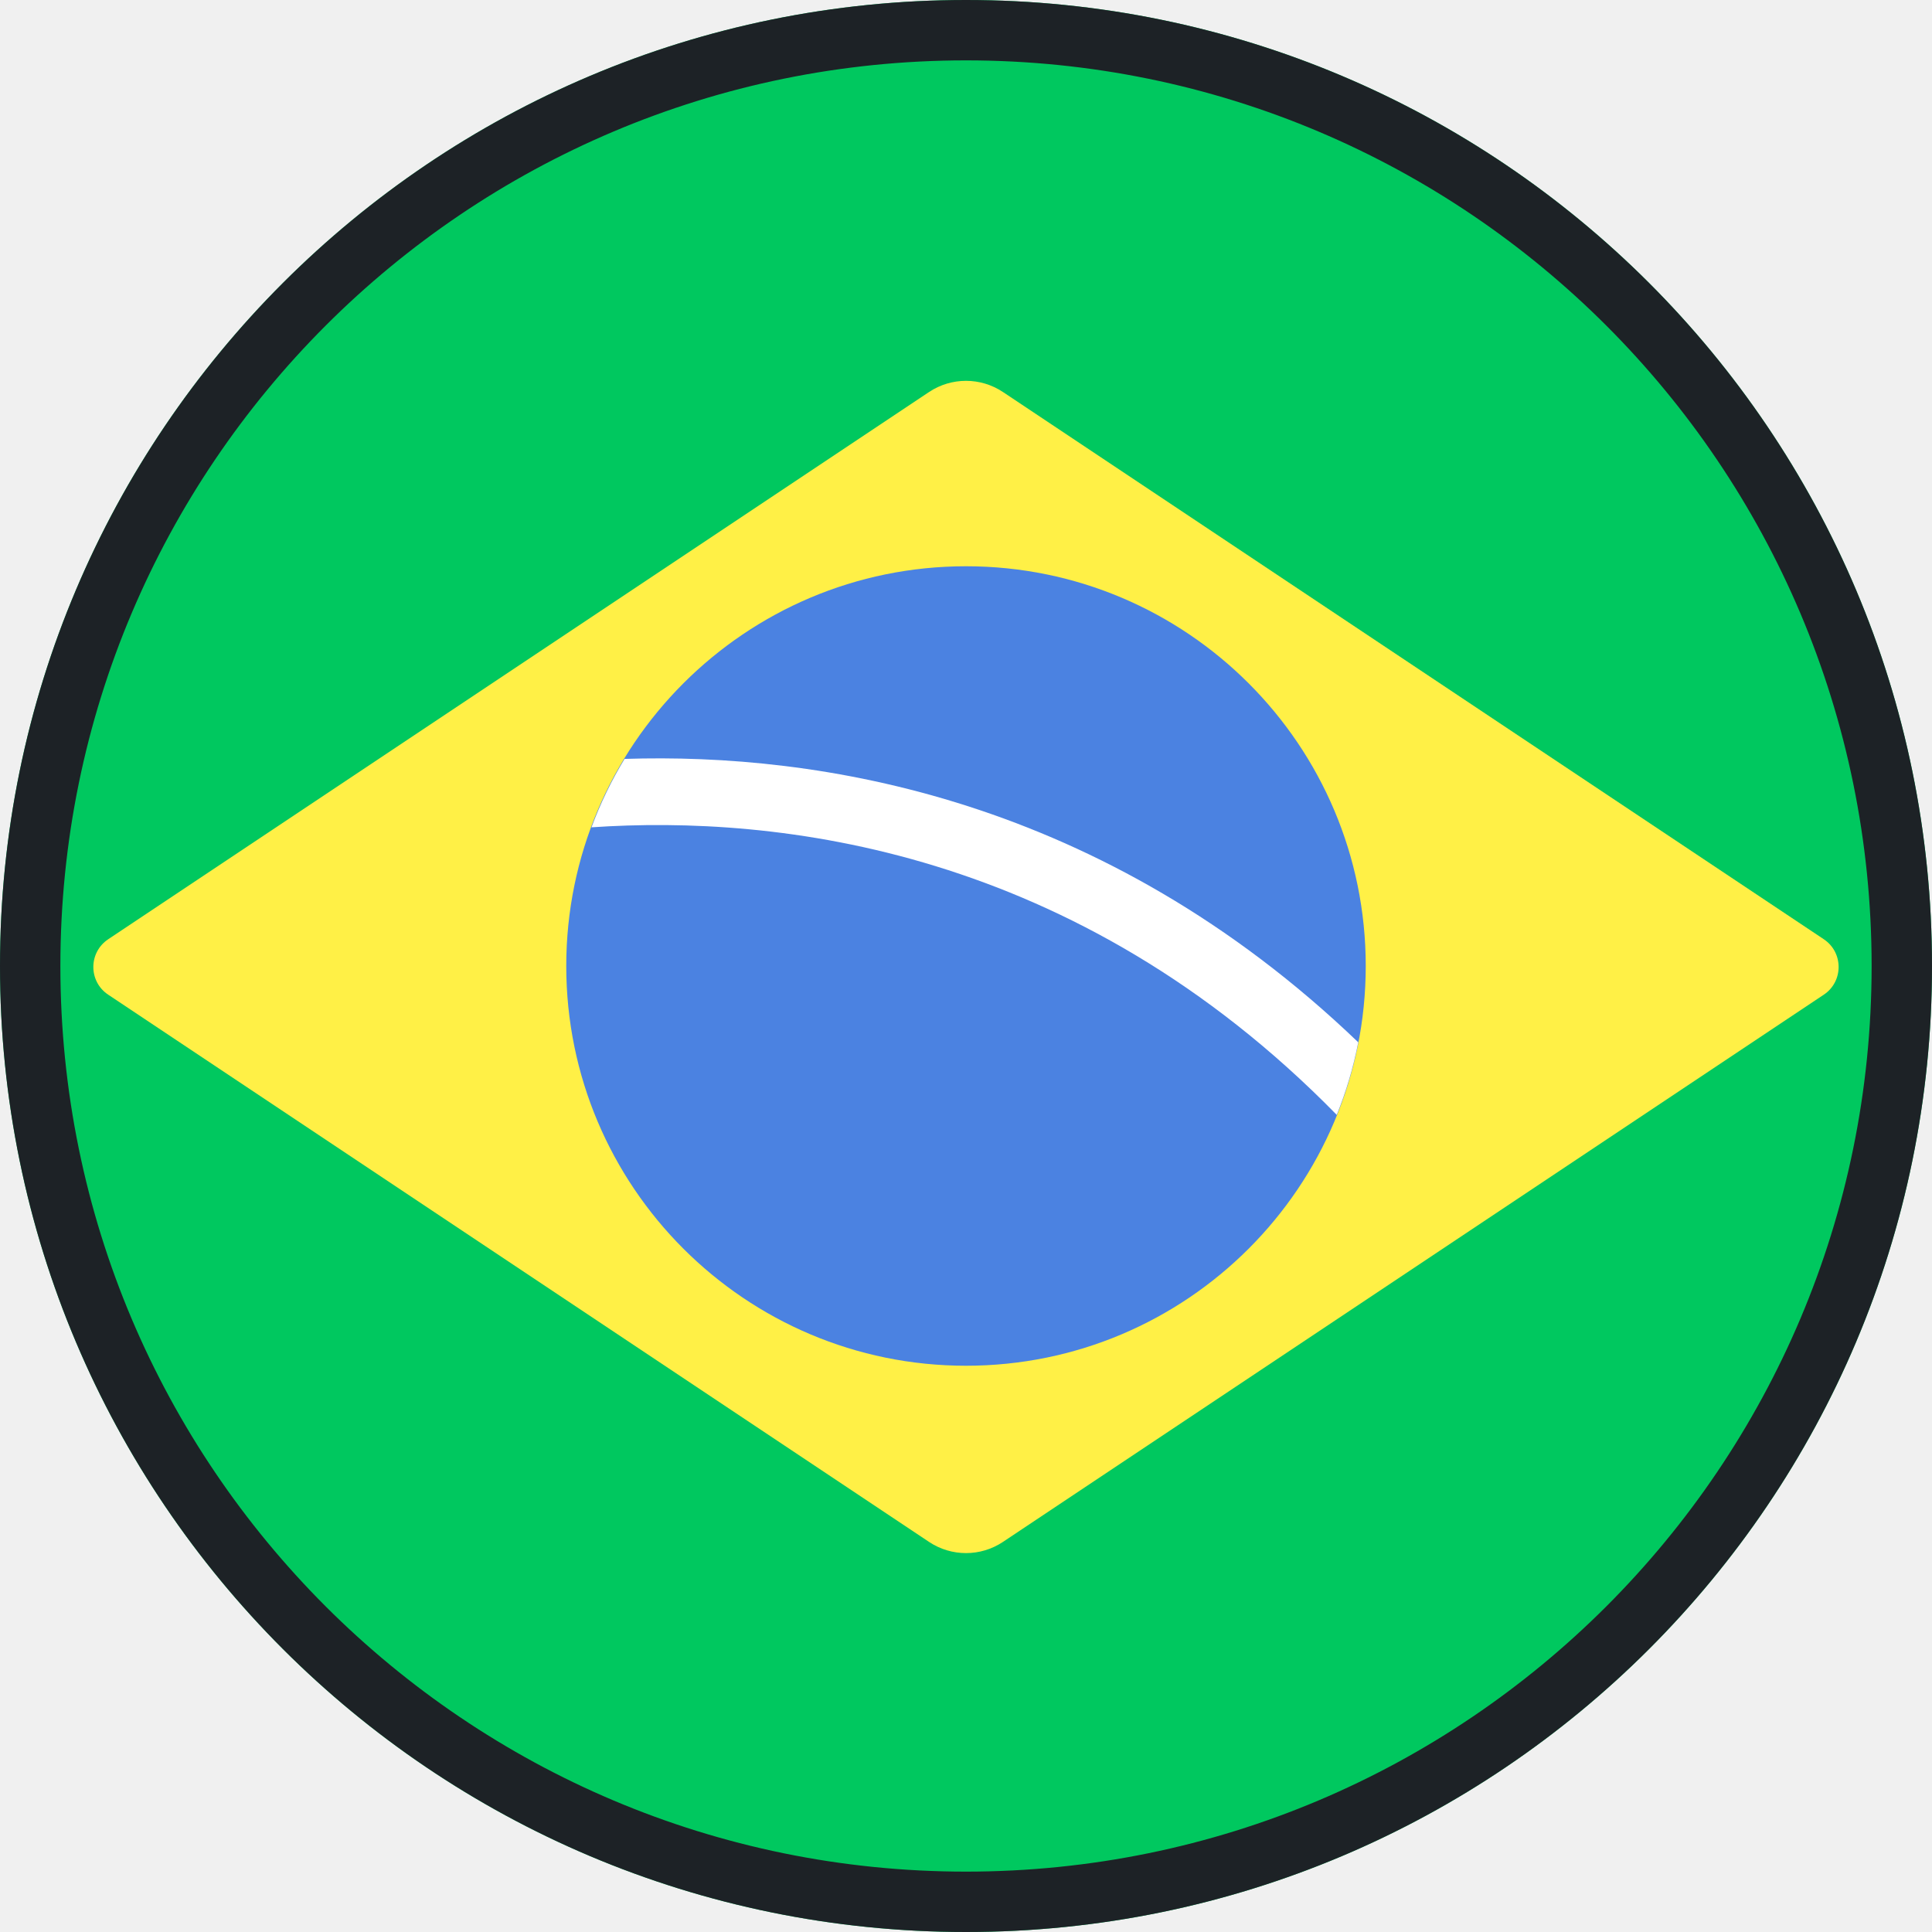
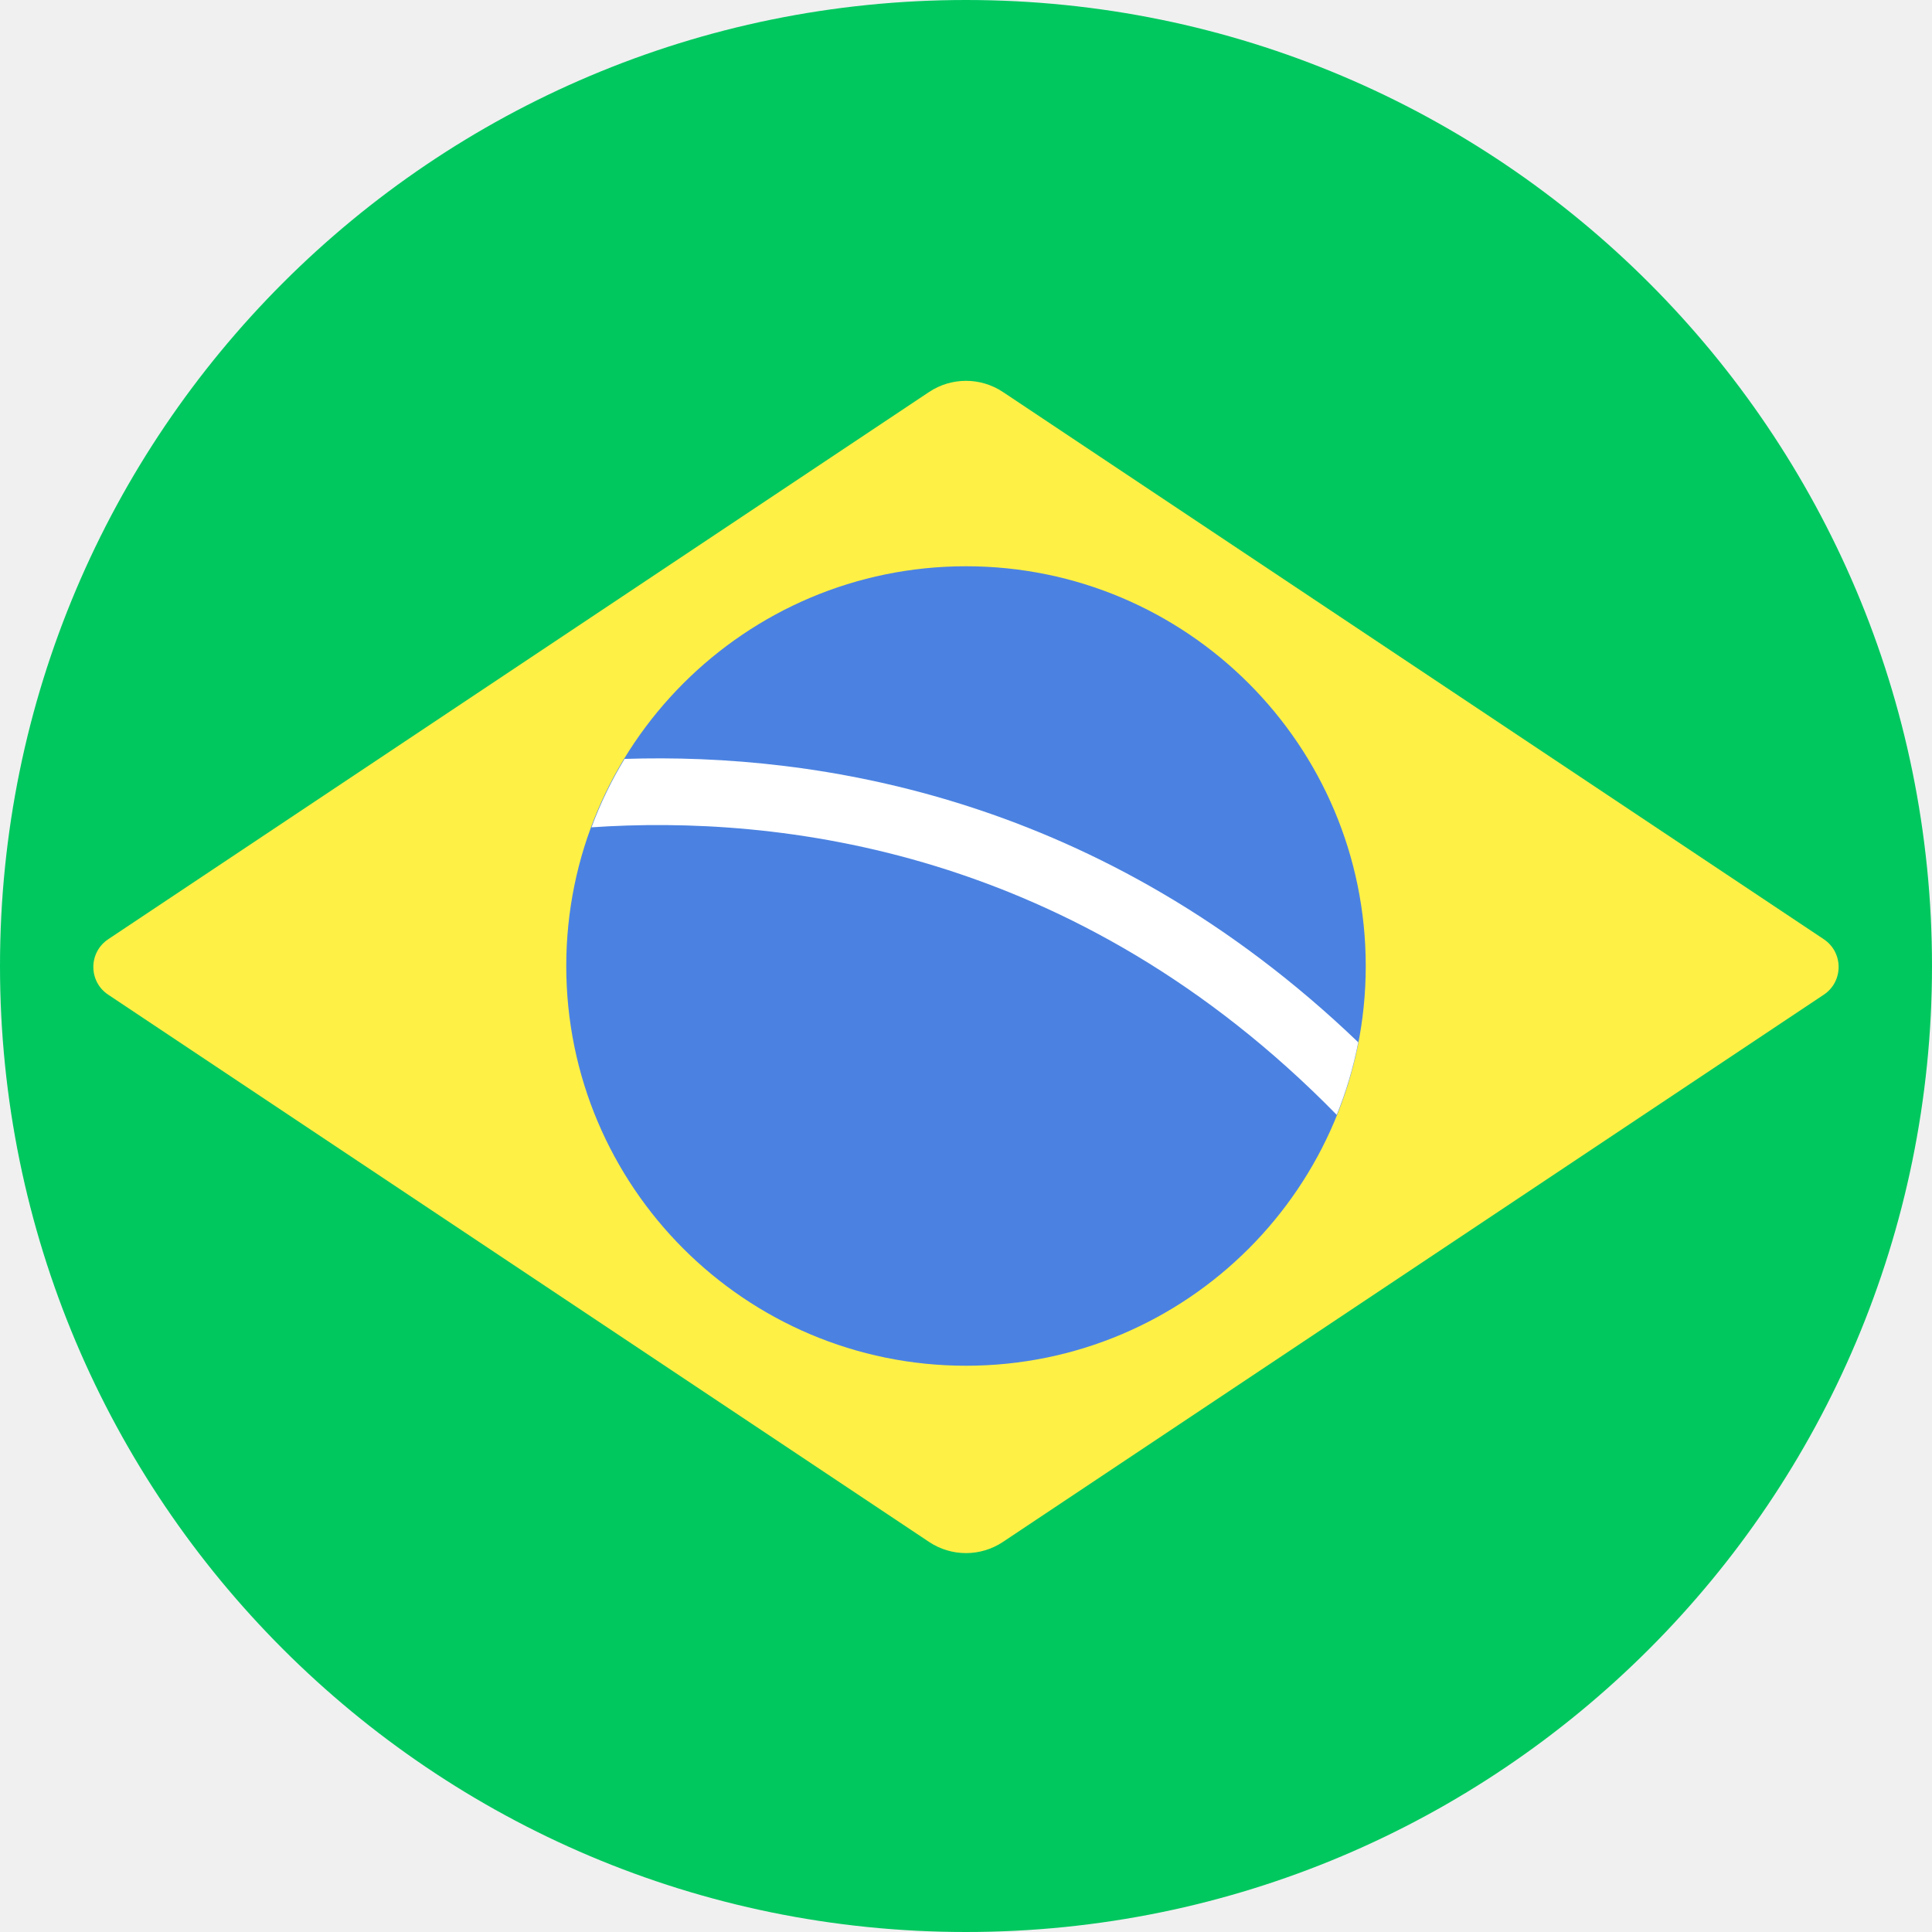
<svg xmlns="http://www.w3.org/2000/svg" width="32" height="32" viewBox="0 0 32 32" fill="none">
  <g clip-path="url(#clip0_79_129)">
    <path d="M16 32C24.837 32 32 24.837 32 16C32 7.163 24.837 0 16 0C7.163 0 0 7.163 0 16C0 24.837 7.163 32 16 32Z" fill="#00C85F" />
    <path d="M15.388 6.493L1.792 15.557C1.464 15.776 1.464 16.257 1.792 16.475L15.388 25.539C15.759 25.786 16.241 25.786 16.612 25.539L30.208 16.475C30.535 16.257 30.535 15.775 30.208 15.557L16.612 6.493C16.241 6.246 15.759 6.246 15.388 6.493Z" fill="#FFF046" />
    <path d="M16 22.621C19.657 22.621 22.621 19.657 22.621 16C22.621 12.344 19.657 9.379 16 9.379C12.344 9.379 9.379 12.344 9.379 16C9.379 19.657 12.344 22.621 16 22.621Z" fill="#4B82E1" />
    <path d="M10.345 12.57C10.128 12.927 9.944 13.306 9.797 13.703C12.873 13.493 17.808 14.041 22.141 18.466C22.296 18.081 22.416 17.68 22.497 17.264C18.256 13.197 13.546 12.466 10.345 12.57Z" fill="white" />
-     <path d="M16 0.5C24.56 0.5 31.5 7.44 31.5 16C31.5 24.56 24.56 31.5 16 31.5C7.44 31.5 0.5 24.56 0.5 16C0.5 7.44 7.44 0.5 16 0.5Z" stroke="#1D2226" />
  </g>
  <defs>
    <clipPath id="clip0_79_129">
      <rect width="32" height="32" fill="white" />
    </clipPath>
  </defs>
</svg>
